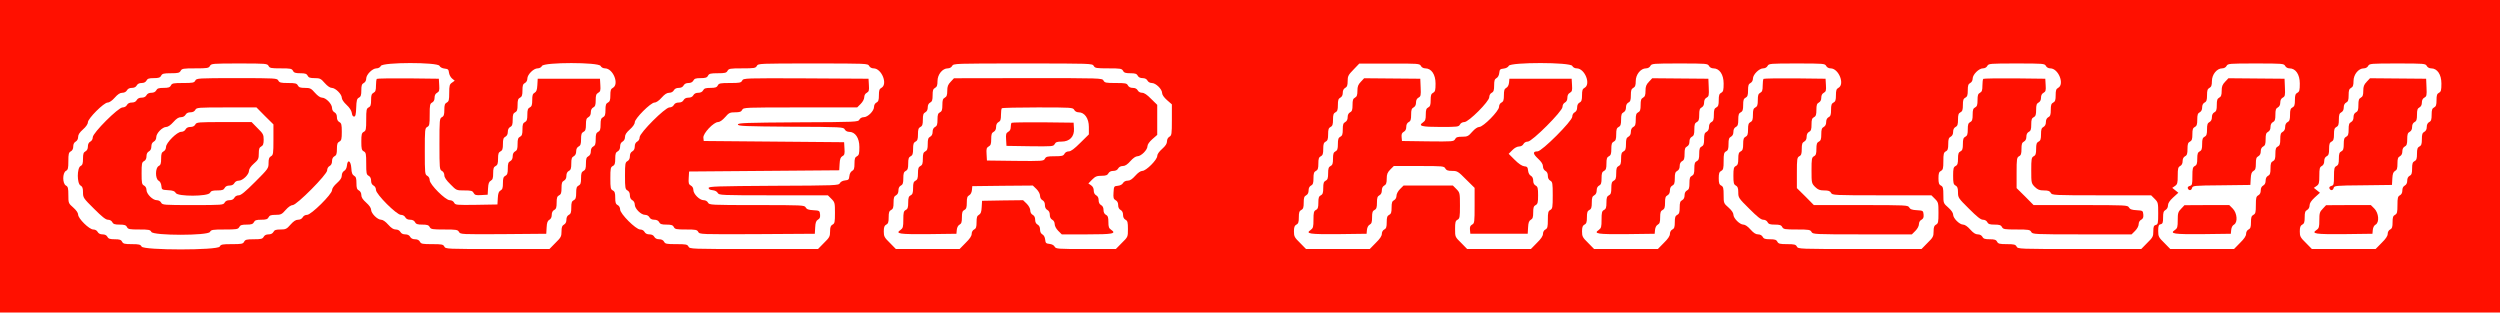
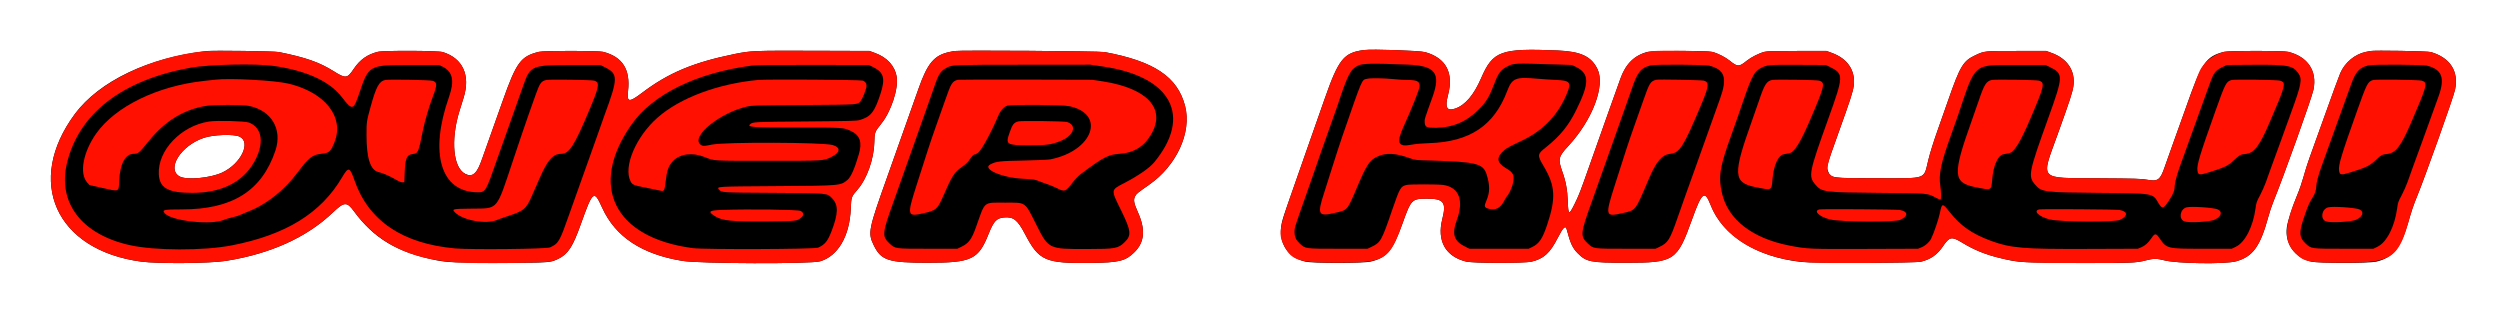
- <svg xmlns="http://www.w3.org/2000/svg" data-native-size="512x64" data-glyph="sting-overkill" version="1.0" width="2048pt" height="256pt" viewBox="0 0 2048 256" preserveAspectRatio="xMidYMid meet">
-   <g transform="translate(0,256) scale(0.1,-0.1)" fill="#FF1000" data-sampled-ink="#FF1000" stroke="none">
-     <path d="M0 1280 l0 -1280 10240 0 10240 0 0 1280 0 1280 -10240 0 -10240 0 0 -1280z m2200 740 c9 -18 21 -20 100 -20 79 0 91 -2 100 -20 8 -16 21 -20 60 -20 39 0 52 -4 60 -20 8 -16 21 -20 58 -20 42 0 51 -4 82 -40 22 -25 44 -40 58 -40 30 0 82 -52 82 -81 0 -13 16 -37 39 -58 25 -23 40 -47 43 -66 2 -19 9 -30 18 -30 12 0 16 16 18 72 2 60 6 75 22 83 16 8 20 21 20 60 0 39 4 52 20 60 12 6 20 21 20 36 0 33 51 84 84 84 15 0 30 8 36 20 16 31 463 31 480 1 6 -12 23 -21 43 -23 27 -3 32 -7 35 -33 2 -16 13 -38 25 -48 l22 -18 -22 -16 c-20 -13 -23 -24 -23 -84 0 -58 -3 -70 -20 -79 -16 -8 -20 -21 -20 -60 0 -39 -4 -52 -20 -60 -19 -10 -20 -21 -20 -220 0 -199 1 -210 20 -220 12 -6 20 -21 20 -36 0 -17 16 -41 50 -74 49 -50 49 -50 114 -50 56 0 67 -3 76 -21 10 -17 19 -20 63 -17 l52 3 3 52 c2 40 8 55 23 63 15 8 19 21 19 60 0 39 4 52 20 60 16 8 20 21 20 60 0 39 4 52 20 60 16 8 20 21 20 60 0 39 4 52 20 60 13 7 20 21 20 40 0 19 7 33 20 40 16 8 20 21 20 60 0 39 4 52 20 60 16 8 20 21 20 60 0 39 4 52 20 60 16 8 20 21 20 60 0 39 4 52 20 60 12 6 20 21 20 36 0 33 51 84 84 84 15 0 30 8 36 20 17 31 463 31 480 0 6 -12 21 -20 36 -20 67 0 119 -131 64 -160 -16 -8 -20 -21 -20 -60 0 -39 -4 -52 -20 -60 -16 -8 -20 -21 -20 -60 0 -39 -4 -52 -20 -60 -16 -8 -20 -21 -20 -60 0 -39 -4 -52 -20 -60 -16 -8 -20 -21 -20 -60 0 -39 -4 -52 -20 -60 -13 -7 -20 -21 -20 -40 0 -19 -7 -33 -20 -40 -16 -8 -20 -21 -20 -60 0 -39 -4 -52 -20 -60 -16 -8 -20 -21 -20 -60 0 -39 -4 -52 -20 -60 -16 -8 -20 -21 -20 -60 0 -39 -4 -52 -20 -60 -16 -8 -20 -21 -20 -60 0 -39 -4 -52 -20 -60 -13 -7 -20 -21 -20 -40 0 -19 -7 -33 -20 -40 -15 -8 -20 -21 -20 -56 0 -41 -5 -50 -50 -94 l-49 -50 -425 0 c-415 0 -426 0 -436 20 -9 18 -21 20 -100 20 -79 0 -91 2 -100 20 -7 13 -21 20 -40 20 -19 0 -33 7 -40 20 -7 13 -21 20 -40 20 -19 0 -33 7 -40 20 -7 12 -21 20 -38 20 -19 0 -37 12 -62 40 -22 25 -44 40 -58 40 -30 0 -82 52 -82 82 0 14 -15 36 -40 58 -28 25 -40 43 -40 62 0 17 -8 31 -20 38 -16 8 -20 21 -20 60 0 39 -4 52 -19 60 -15 8 -21 23 -23 63 -4 61 -31 76 -36 20 -2 -20 -11 -37 -23 -43 -11 -7 -19 -21 -19 -38 0 -19 -12 -37 -40 -62 -24 -21 -40 -44 -40 -58 0 -33 -171 -202 -204 -202 -15 0 -30 -8 -36 -20 -7 -12 -21 -20 -38 -20 -19 0 -37 -12 -62 -40 -31 -36 -40 -40 -82 -40 -37 0 -50 -4 -58 -20 -7 -13 -21 -20 -40 -20 -19 0 -33 -7 -40 -20 -9 -17 -21 -20 -80 -20 -59 0 -71 -3 -80 -20 -9 -18 -21 -20 -100 -20 -79 0 -91 -2 -100 -20 -17 -31 -623 -31 -640 0 -9 17 -21 20 -80 20 -59 0 -71 3 -80 20 -8 16 -21 20 -60 20 -39 0 -52 4 -60 20 -7 13 -21 20 -40 20 -19 0 -33 7 -40 20 -6 12 -21 20 -36 20 -33 0 -124 90 -124 122 0 14 -15 36 -40 58 -39 34 -40 36 -40 102 0 57 -3 69 -20 78 -29 16 -29 104 0 120 17 9 20 21 20 80 0 59 3 71 20 80 13 7 20 21 20 40 0 19 7 33 20 40 12 7 20 21 20 38 0 19 12 37 40 62 24 21 40 44 40 58 0 31 131 162 162 162 14 0 37 16 58 40 25 28 43 40 62 40 17 0 31 8 38 20 7 13 21 20 40 20 19 0 33 7 40 20 7 13 21 20 40 20 19 0 33 7 40 20 8 16 21 20 60 20 39 0 52 4 60 20 9 17 21 20 80 20 59 0 71 3 80 20 10 18 21 20 120 20 99 0 110 2 120 20 10 19 21 20 240 20 219 0 230 -1 240 -20z m4920 0 c6 -12 21 -20 36 -20 67 0 119 -131 64 -160 -16 -8 -20 -21 -20 -60 0 -39 -4 -52 -20 -60 -12 -6 -20 -21 -20 -36 0 -33 -51 -84 -84 -84 -15 0 -30 -8 -36 -20 -10 -19 -23 -20 -503 -22 -429 -3 -492 -5 -492 -18 0 -13 56 -15 432 -18 420 -2 433 -3 443 -22 6 -12 21 -20 36 -20 50 0 84 -50 84 -124 0 -55 -3 -67 -20 -76 -16 -8 -20 -21 -20 -60 0 -39 -4 -52 -19 -60 -12 -6 -21 -23 -23 -43 -3 -28 -7 -32 -35 -35 -20 -2 -37 -11 -43 -23 -10 -18 -29 -19 -543 -21 -465 -3 -532 -5 -532 -18 0 -10 12 -16 32 -18 20 -2 37 -11 43 -23 10 -18 26 -19 456 -19 l446 0 29 -29 c28 -28 29 -34 29 -115 0 -75 -2 -87 -20 -96 -15 -8 -20 -21 -20 -56 0 -41 -5 -50 -50 -94 l-49 -50 -525 0 c-515 0 -526 0 -536 20 -9 18 -21 20 -100 20 -79 0 -91 2 -100 20 -7 13 -21 20 -40 20 -19 0 -33 7 -40 20 -7 13 -21 20 -40 20 -19 0 -33 7 -40 20 -6 12 -21 20 -36 20 -35 0 -164 129 -164 164 0 15 -8 30 -20 36 -16 8 -20 21 -20 60 0 39 -4 52 -20 60 -18 9 -20 21 -20 100 0 79 2 91 20 100 16 8 20 21 20 60 0 39 4 52 20 60 13 7 20 21 20 40 0 19 7 33 20 40 12 7 20 21 20 38 0 19 12 37 40 62 24 21 40 44 40 58 0 31 131 162 162 162 14 0 37 16 58 40 25 28 43 40 62 40 17 0 31 8 38 20 7 13 21 20 40 20 19 0 33 7 40 20 7 13 21 20 40 20 19 0 33 7 40 20 8 16 21 20 60 20 39 0 52 4 60 20 9 17 21 20 80 20 59 0 71 3 80 20 10 18 21 20 120 20 99 0 110 2 120 20 10 20 21 20 460 20 439 0 450 0 460 -20z m1840 0 c10 -18 21 -20 120 -20 99 0 110 -2 120 -20 8 -16 21 -20 60 -20 39 0 52 -4 60 -20 7 -13 21 -20 40 -20 19 0 33 -7 40 -20 6 -12 21 -20 36 -20 32 0 84 -50 84 -82 0 -14 15 -36 40 -58 l40 -35 0 -127 c0 -117 -2 -128 -20 -138 -12 -7 -20 -21 -20 -38 0 -19 -12 -37 -40 -62 -25 -22 -40 -44 -40 -58 0 -31 -91 -122 -122 -122 -14 0 -36 -15 -58 -40 -25 -28 -43 -40 -62 -40 -17 0 -31 -8 -38 -19 -6 -12 -23 -21 -43 -23 -31 -3 -32 -4 -35 -55 -3 -44 0 -53 17 -63 14 -7 21 -21 21 -40 0 -19 7 -33 20 -40 13 -7 20 -21 20 -40 0 -19 7 -33 20 -40 17 -9 20 -21 20 -76 0 -65 0 -65 -50 -114 l-49 -50 -245 0 c-232 0 -246 1 -256 19 -6 12 -23 21 -43 23 -28 3 -32 7 -35 35 -2 20 -11 37 -23 43 -12 7 -19 21 -19 40 0 19 -7 33 -20 40 -13 7 -20 21 -20 40 0 19 -7 33 -20 40 -12 6 -20 21 -20 36 0 15 -12 38 -29 55 l-30 29 -168 -2 -168 -3 -3 -52 c-2 -40 -8 -55 -23 -63 -15 -8 -19 -21 -19 -60 0 -39 -4 -52 -20 -60 -12 -6 -20 -21 -20 -36 0 -17 -16 -41 -50 -74 l-49 -50 -261 0 -261 0 -49 50 c-45 44 -50 53 -50 94 0 35 5 48 20 56 16 8 20 21 20 60 0 39 4 52 20 60 16 8 20 21 20 60 0 39 4 52 20 60 13 7 20 21 20 40 0 19 7 33 20 40 16 8 20 21 20 60 0 39 4 52 20 60 16 8 20 21 20 60 0 39 4 52 20 60 16 8 20 21 20 60 0 39 4 52 20 60 16 8 20 21 20 60 0 39 4 52 20 60 16 8 20 21 20 60 0 39 4 52 20 60 13 7 20 21 20 40 0 19 7 33 20 40 16 8 20 21 20 60 0 39 4 52 20 60 15 8 20 21 20 56 0 54 41 104 84 104 15 0 30 8 36 20 11 20 21 20 580 20 559 0 569 0 580 -20z m2680 0 c6 -12 21 -20 36 -20 50 0 84 -50 84 -124 0 -55 -3 -67 -20 -76 -16 -8 -20 -21 -20 -60 0 -39 -4 -52 -20 -60 -16 -8 -20 -21 -20 -59 0 -39 -4 -51 -22 -63 -44 -30 -13 -38 142 -38 139 0 150 1 160 20 6 12 21 20 36 20 35 0 204 169 204 204 0 15 8 30 20 36 16 8 20 21 20 60 0 39 4 52 19 60 12 6 21 23 23 43 3 28 7 32 35 35 20 2 37 11 43 23 17 30 504 30 520 -1 6 -12 21 -20 36 -20 67 0 119 -131 64 -160 -16 -8 -20 -21 -20 -60 0 -39 -4 -52 -20 -60 -13 -7 -20 -21 -20 -40 0 -19 -7 -33 -20 -40 -12 -6 -20 -21 -20 -36 0 -35 -249 -284 -284 -284 -41 0 -40 -19 3 -59 28 -26 41 -46 41 -64 0 -16 8 -30 20 -37 13 -7 20 -21 20 -40 0 -19 7 -33 20 -40 18 -10 20 -21 20 -120 0 -99 -2 -110 -20 -120 -17 -9 -20 -21 -20 -80 0 -59 -3 -71 -20 -80 -12 -6 -20 -21 -20 -36 0 -17 -16 -41 -50 -74 l-49 -50 -261 0 -261 0 -49 50 c-50 49 -50 49 -50 114 0 55 3 67 20 76 18 10 20 21 20 116 0 103 -1 106 -29 135 l-29 29 -202 0 -202 0 -29 -29 c-17 -17 -29 -40 -29 -55 0 -15 -8 -30 -20 -36 -16 -8 -20 -21 -20 -60 0 -39 -4 -52 -20 -60 -16 -8 -20 -21 -20 -60 0 -39 -4 -52 -20 -60 -12 -6 -20 -21 -20 -36 0 -17 -16 -41 -50 -74 l-49 -50 -261 0 -261 0 -49 50 c-45 44 -50 53 -50 94 0 35 5 48 20 56 16 8 20 21 20 60 0 39 4 52 20 60 16 8 20 21 20 60 0 39 4 52 20 60 13 7 20 21 20 40 0 19 7 33 20 40 16 8 20 21 20 60 0 39 4 52 20 60 16 8 20 21 20 60 0 39 4 52 20 60 16 8 20 21 20 60 0 39 4 52 20 60 16 8 20 21 20 60 0 39 4 52 20 60 16 8 20 21 20 60 0 39 4 52 20 60 16 8 20 21 20 60 0 39 4 52 20 60 13 7 20 21 20 40 0 19 7 33 20 40 15 8 20 21 20 56 0 40 5 50 48 94 l47 49 247 0 c237 1 248 0 258 -19z m2360 0 c6 -12 21 -20 36 -20 50 0 84 -50 84 -124 0 -55 -3 -67 -20 -76 -16 -8 -20 -21 -20 -60 0 -39 -4 -52 -20 -60 -16 -8 -20 -21 -20 -60 0 -39 -4 -52 -20 -60 -13 -7 -20 -21 -20 -40 0 -19 -7 -33 -20 -40 -16 -8 -20 -21 -20 -60 0 -39 -4 -52 -20 -60 -16 -8 -20 -21 -20 -60 0 -39 -4 -52 -20 -60 -16 -8 -20 -21 -20 -60 0 -39 -4 -52 -20 -60 -16 -8 -20 -21 -20 -60 0 -39 -4 -52 -20 -60 -13 -7 -20 -21 -20 -40 0 -19 -7 -33 -20 -40 -16 -8 -20 -21 -20 -60 0 -39 -4 -52 -20 -60 -16 -8 -20 -21 -20 -60 0 -39 -4 -52 -20 -60 -12 -6 -20 -21 -20 -36 0 -17 -16 -41 -50 -74 l-49 -50 -261 0 -261 0 -49 50 c-45 44 -50 53 -50 94 0 35 5 48 20 56 16 8 20 21 20 60 0 39 4 52 20 60 16 8 20 21 20 60 0 39 4 52 20 60 13 7 20 21 20 40 0 19 7 33 20 40 16 8 20 21 20 60 0 39 4 52 20 60 16 8 20 21 20 60 0 39 4 52 20 60 16 8 20 21 20 60 0 39 4 52 20 60 16 8 20 21 20 60 0 39 4 52 20 60 16 8 20 21 20 60 0 39 4 52 20 60 13 7 20 21 20 40 0 19 7 33 20 40 16 8 20 21 20 60 0 39 4 52 20 60 15 8 20 21 20 56 0 54 41 104 84 104 15 0 30 8 36 20 10 19 21 20 240 20 219 0 230 -1 240 -20z m960 0 c6 -12 21 -20 36 -20 67 0 119 -131 64 -160 -16 -8 -20 -21 -20 -60 0 -39 -4 -52 -20 -60 -16 -8 -20 -21 -20 -60 0 -39 -4 -52 -20 -60 -13 -7 -20 -21 -20 -40 0 -19 -7 -33 -20 -40 -16 -8 -20 -21 -20 -60 0 -39 -4 -52 -20 -60 -16 -8 -20 -21 -20 -60 0 -39 -4 -52 -20 -60 -18 -10 -20 -21 -20 -116 0 -103 1 -106 29 -135 24 -23 38 -29 75 -29 35 0 48 -5 56 -20 10 -19 21 -20 416 -20 l406 0 29 -29 c28 -28 29 -34 29 -115 0 -75 -2 -87 -20 -96 -15 -8 -20 -21 -20 -56 0 -41 -5 -50 -50 -94 l-49 -50 -505 0 c-495 0 -506 0 -516 20 -9 17 -21 20 -80 20 -59 0 -71 3 -80 20 -8 16 -21 20 -60 20 -39 0 -52 4 -60 20 -7 12 -21 20 -38 20 -19 0 -37 12 -62 40 -22 25 -44 40 -58 40 -30 0 -82 52 -82 82 0 14 -15 36 -40 58 -39 34 -40 36 -40 102 0 57 -3 69 -20 78 -16 8 -20 21 -20 60 0 39 4 52 20 60 17 9 20 21 20 80 0 59 3 71 20 80 16 8 20 21 20 60 0 39 4 52 20 60 13 7 20 21 20 40 0 19 7 33 20 40 16 8 20 21 20 60 0 39 4 52 20 60 16 8 20 21 20 60 0 39 4 52 20 60 16 8 20 21 20 60 0 39 4 52 20 60 12 6 20 21 20 36 0 33 51 84 84 84 15 0 30 8 36 20 10 19 21 20 240 20 219 0 230 -1 240 -20z m1800 0 c6 -12 21 -20 36 -20 67 0 119 -131 64 -160 -16 -8 -20 -21 -20 -60 0 -39 -4 -52 -20 -60 -16 -8 -20 -21 -20 -60 0 -39 -4 -52 -20 -60 -13 -7 -20 -21 -20 -40 0 -19 -7 -33 -20 -40 -16 -8 -20 -21 -20 -60 0 -39 -4 -52 -20 -60 -16 -8 -20 -21 -20 -60 0 -39 -4 -52 -20 -60 -18 -10 -20 -21 -20 -116 0 -103 1 -106 29 -135 24 -23 38 -29 75 -29 35 0 48 -5 56 -20 10 -19 21 -20 416 -20 l406 0 29 -29 c28 -28 29 -33 29 -119 0 -81 -2 -90 -20 -95 -16 -4 -20 -14 -20 -52 0 -42 -4 -50 -50 -95 l-49 -50 -505 0 c-495 0 -506 0 -516 20 -9 17 -21 20 -80 20 -59 0 -71 3 -80 20 -8 16 -21 20 -60 20 -39 0 -52 4 -60 20 -7 12 -21 20 -38 20 -19 0 -37 12 -62 40 -22 25 -44 40 -58 40 -30 0 -82 52 -82 82 0 14 -15 36 -40 58 -39 34 -40 36 -40 102 0 57 -3 69 -20 78 -16 8 -20 21 -20 60 0 39 4 52 20 60 17 9 20 21 20 80 0 59 3 71 20 80 16 8 20 21 20 60 0 39 4 52 20 60 13 7 20 21 20 40 0 19 7 33 20 40 16 8 20 21 20 60 0 39 4 52 20 60 16 8 20 21 20 60 0 39 4 52 20 60 16 8 20 21 20 60 0 39 4 52 20 60 12 6 20 21 20 36 0 33 51 84 84 84 15 0 30 8 36 20 10 19 21 20 240 20 219 0 230 -1 240 -20z m1960 0 c6 -12 21 -20 36 -20 50 0 84 -50 84 -124 0 -55 -3 -67 -20 -76 -16 -8 -20 -21 -20 -60 0 -39 -4 -52 -20 -60 -16 -8 -20 -21 -20 -60 0 -39 -4 -52 -20 -60 -13 -7 -20 -21 -20 -40 0 -19 -7 -33 -20 -40 -16 -8 -20 -21 -20 -60 0 -39 -4 -52 -20 -60 -16 -8 -20 -21 -20 -60 0 -39 -4 -52 -20 -60 -16 -8 -20 -21 -20 -60 0 -39 -4 -52 -20 -60 -13 -7 -20 -21 -20 -40 0 -19 -7 -33 -20 -40 -13 -7 -20 -21 -20 -40 0 -19 -7 -33 -20 -40 -17 -9 -20 -21 -20 -80 0 -59 -3 -71 -20 -80 -16 -8 -20 -21 -20 -60 0 -39 -4 -52 -20 -60 -12 -6 -20 -21 -20 -36 0 -17 -16 -41 -50 -74 l-49 -50 -261 0 -261 0 -49 50 c-46 45 -50 53 -50 98 0 41 3 51 20 55 17 4 20 14 20 56 0 40 4 52 20 61 12 7 20 21 20 37 0 18 13 38 42 65 l43 39 -25 20 -25 20 23 16 c19 13 22 24 22 84 0 58 3 70 20 79 13 7 20 21 20 40 0 19 7 33 20 40 16 8 20 21 20 60 0 39 4 52 20 60 16 8 20 21 20 60 0 39 4 52 20 60 16 8 20 21 20 60 0 39 4 52 20 60 13 7 20 21 20 40 0 19 7 33 20 40 16 8 20 21 20 60 0 39 4 52 20 60 15 8 20 21 20 56 0 54 41 104 84 104 15 0 30 8 36 20 10 19 21 20 240 20 219 0 230 -1 240 -20z m1160 0 c6 -12 21 -20 36 -20 50 0 84 -50 84 -124 0 -55 -3 -67 -20 -76 -16 -8 -20 -21 -20 -60 0 -39 -4 -52 -20 -60 -16 -8 -20 -21 -20 -60 0 -39 -4 -52 -20 -60 -13 -7 -20 -21 -20 -40 0 -19 -7 -33 -20 -40 -16 -8 -20 -21 -20 -60 0 -39 -4 -52 -20 -60 -16 -8 -20 -21 -20 -60 0 -39 -4 -52 -20 -60 -16 -8 -20 -21 -20 -60 0 -39 -4 -52 -20 -60 -13 -7 -20 -21 -20 -40 0 -19 -7 -33 -20 -40 -13 -7 -20 -21 -20 -40 0 -19 -7 -33 -20 -40 -17 -9 -20 -21 -20 -80 0 -59 -3 -71 -20 -80 -16 -8 -20 -21 -20 -60 0 -39 -4 -52 -20 -60 -12 -6 -20 -21 -20 -36 0 -17 -16 -41 -50 -74 l-49 -50 -261 0 -261 0 -49 50 c-45 44 -50 53 -50 94 0 35 5 48 20 56 16 8 20 21 20 60 0 39 4 52 20 60 12 7 20 21 20 37 0 18 13 38 42 65 l43 39 -25 20 -25 20 23 16 c19 13 22 24 22 84 0 58 3 70 20 79 13 7 20 21 20 40 0 19 7 33 20 40 16 8 20 21 20 60 0 39 4 52 20 60 16 8 20 21 20 60 0 39 4 52 20 60 16 8 20 21 20 60 0 39 4 52 20 60 13 7 20 21 20 40 0 19 7 33 20 40 16 8 20 21 20 60 0 39 4 52 20 60 15 8 20 21 20 56 0 54 41 104 84 104 15 0 30 8 36 20 10 19 21 20 240 20 219 0 230 -1 240 -20z" />
-     <path d="M1600 1900 c-9 -18 -21 -20 -100 -20 -79 0 -91 -2 -100 -20 -8 -16 -21 -20 -60 -20 -39 0 -52 -4 -60 -20 -7 -13 -21 -20 -40 -20 -19 0 -33 -7 -40 -20 -7 -13 -21 -20 -40 -20 -19 0 -33 -7 -40 -20 -7 -13 -21 -20 -40 -20 -19 0 -33 -7 -40 -20 -6 -12 -21 -20 -36 -20 -35 0 -244 -209 -244 -244 0 -15 -8 -30 -20 -36 -13 -7 -20 -21 -20 -40 0 -19 -7 -33 -20 -40 -16 -8 -20 -21 -20 -60 0 -39 -4 -52 -20 -60 -30 -16 -30 -144 0 -160 15 -8 20 -21 20 -56 0 -43 3 -48 90 -134 65 -65 96 -90 114 -90 15 0 30 -8 36 -20 8 -16 21 -20 60 -20 39 0 52 -4 60 -20 9 -18 21 -20 100 -20 79 0 91 -2 100 -20 17 -31 463 -31 480 0 10 18 21 20 120 20 99 0 110 2 120 20 8 16 21 20 60 20 39 0 52 4 60 20 8 16 21 20 60 20 39 0 52 4 60 20 8 16 21 20 58 20 42 0 51 4 82 40 21 24 44 40 58 40 33 0 282 251 282 284 0 15 8 30 20 36 13 7 20 21 20 40 0 19 7 33 20 40 16 8 20 21 20 60 0 39 4 52 20 60 17 9 20 21 20 80 0 59 -3 71 -20 80 -13 7 -20 21 -20 40 0 19 -7 33 -20 40 -12 6 -20 21 -20 36 0 32 -50 84 -82 84 -14 0 -36 15 -58 40 -31 36 -40 40 -82 40 -37 0 -50 4 -58 20 -9 17 -21 20 -80 20 -59 0 -71 3 -80 20 -10 19 -21 20 -340 20 -319 0 -330 -1 -340 -20z m570 -290 l70 -69 0 -125 c0 -115 -2 -126 -20 -136 -15 -8 -20 -21 -20 -56 0 -43 -3 -47 -110 -154 -81 -81 -116 -110 -134 -110 -15 0 -30 -8 -36 -20 -7 -13 -21 -20 -40 -20 -19 0 -33 -7 -40 -20 -10 -19 -21 -20 -260 -20 -239 0 -250 1 -260 20 -6 12 -21 20 -36 20 -33 0 -84 51 -84 84 0 15 -8 30 -20 36 -18 9 -20 21 -20 100 0 79 2 91 20 100 13 7 20 21 20 40 0 19 7 33 20 40 13 7 20 21 20 40 0 19 7 33 20 40 12 6 20 21 20 36 0 32 50 84 82 84 14 0 36 15 58 40 25 28 43 40 62 40 17 0 31 8 38 20 7 13 21 20 40 20 19 0 33 7 40 20 10 19 21 20 256 20 l245 0 69 -70z" />
-     <path d="M1600 1540 c-7 -13 -21 -20 -40 -20 -19 0 -33 -7 -40 -20 -6 -12 -21 -20 -36 -20 -34 0 -124 -90 -124 -124 0 -15 -8 -30 -20 -36 -16 -8 -20 -21 -20 -60 0 -39 -4 -52 -20 -60 -29 -15 -29 -104 -1 -120 12 -6 21 -23 23 -43 3 -31 4 -32 55 -35 40 -2 55 -8 63 -23 16 -30 264 -29 280 1 8 16 21 20 60 20 39 0 52 4 60 20 7 13 21 20 40 20 19 0 33 7 40 20 6 12 21 20 36 20 32 0 84 50 84 82 0 14 15 36 40 58 36 31 40 40 40 82 0 37 4 50 20 58 15 8 20 21 20 56 0 41 -5 50 -50 94 l-49 50 -225 0 c-215 0 -226 -1 -236 -20z" />
-     <path d="M3087 1914 c-4 -4 -7 -29 -7 -55 0 -38 -4 -51 -20 -59 -16 -8 -20 -21 -20 -60 0 -39 -4 -52 -20 -60 -18 -9 -20 -21 -20 -100 0 -79 -2 -91 -20 -100 -17 -9 -20 -21 -20 -80 0 -59 3 -71 20 -80 18 -9 20 -21 20 -100 0 -79 2 -91 20 -100 13 -7 20 -21 20 -40 0 -19 7 -33 20 -40 12 -6 20 -21 20 -36 0 -35 169 -204 204 -204 15 0 30 -8 36 -20 7 -13 21 -20 40 -20 19 0 33 -7 40 -20 8 -16 21 -20 60 -20 39 0 52 -4 60 -20 10 -18 21 -20 120 -20 99 0 110 -2 120 -20 11 -20 19 -20 363 -18 l352 3 3 52 c2 40 8 55 23 63 12 7 19 21 19 40 0 19 7 33 20 40 16 8 20 21 20 60 0 39 4 52 20 60 16 8 20 21 20 60 0 39 4 52 20 60 13 7 20 21 20 40 0 19 7 33 20 40 16 8 20 21 20 60 0 39 4 52 20 60 13 7 20 21 20 40 0 19 7 33 20 40 16 8 20 21 20 60 0 39 4 52 20 60 16 8 20 21 20 60 0 39 4 52 20 60 13 7 20 21 20 40 0 19 7 33 20 40 16 8 20 21 20 60 0 39 4 51 21 60 17 10 20 19 17 63 l-3 52 -255 0 -255 0 -3 -52 c-2 -40 -8 -55 -23 -63 -15 -8 -19 -21 -19 -60 0 -39 -4 -52 -20 -60 -16 -8 -20 -21 -20 -60 0 -39 -4 -52 -20 -60 -16 -8 -20 -21 -20 -60 0 -39 -4 -52 -20 -60 -16 -8 -20 -21 -20 -60 0 -39 -4 -52 -20 -60 -13 -7 -20 -21 -20 -40 0 -19 -7 -33 -20 -40 -16 -8 -20 -21 -20 -60 0 -39 -4 -52 -20 -60 -16 -8 -20 -21 -20 -60 0 -39 -4 -52 -19 -60 -15 -8 -21 -23 -23 -63 l-3 -52 -172 -3 c-164 -2 -173 -2 -183 18 -6 12 -21 20 -36 20 -35 0 -164 129 -164 164 0 15 -8 30 -20 36 -19 10 -20 21 -20 200 0 179 1 190 20 200 18 9 20 21 20 100 0 79 2 91 20 100 13 7 20 21 20 40 0 19 7 33 21 40 17 10 20 19 17 63 l-3 52 -251 3 c-138 1 -253 -1 -257 -4z" />
-     <path d="M6080 1900 c-9 -18 -21 -20 -100 -20 -79 0 -91 -2 -100 -20 -8 -16 -21 -20 -60 -20 -39 0 -52 -4 -60 -20 -7 -13 -21 -20 -40 -20 -19 0 -33 -7 -40 -20 -7 -13 -21 -20 -40 -20 -19 0 -33 -7 -40 -20 -7 -13 -21 -20 -40 -20 -19 0 -33 -7 -40 -20 -6 -12 -21 -20 -36 -20 -35 0 -244 -209 -244 -244 0 -15 -8 -30 -20 -36 -13 -7 -20 -21 -20 -40 0 -19 -7 -33 -20 -40 -13 -7 -20 -21 -20 -40 0 -19 -7 -33 -20 -40 -18 -10 -20 -21 -20 -120 0 -99 2 -110 20 -120 13 -7 20 -21 20 -40 0 -19 7 -33 20 -40 12 -6 20 -21 20 -36 0 -33 51 -84 84 -84 15 0 30 -8 36 -20 7 -13 21 -20 40 -20 19 0 33 -7 40 -20 8 -16 21 -20 60 -20 39 0 52 -4 60 -20 9 -18 21 -20 100 -20 79 0 91 -2 100 -20 11 -20 19 -20 483 -18 l472 3 3 52 c2 41 8 55 23 64 15 8 19 19 17 42 -3 31 -5 32 -55 35 -40 2 -55 8 -63 23 -10 18 -24 19 -400 19 -379 0 -390 1 -400 20 -6 12 -21 20 -36 20 -33 0 -84 51 -84 84 0 15 -8 30 -21 36 -17 10 -20 19 -17 63 l3 52 615 5 615 5 3 52 c2 41 8 55 23 64 17 8 20 19 17 62 l-3 52 -575 5 -575 5 -3 27 c-4 35 84 128 120 128 14 0 36 15 58 40 31 36 40 40 82 40 37 0 50 4 58 20 10 20 21 20 476 20 l466 0 29 29 c17 17 29 40 29 55 0 15 8 30 21 36 17 10 20 19 17 63 l-3 52 -512 3 c-504 2 -512 2 -523 -18z" />
-     <path d="M7788 1890 c-22 -23 -28 -38 -28 -74 0 -35 -5 -48 -20 -56 -16 -8 -20 -21 -20 -60 0 -39 -4 -52 -20 -60 -16 -8 -20 -21 -20 -60 0 -39 -4 -52 -20 -60 -13 -7 -20 -21 -20 -40 0 -19 -7 -33 -20 -40 -16 -8 -20 -21 -20 -60 0 -39 -4 -52 -20 -60 -16 -8 -20 -21 -20 -60 0 -39 -4 -52 -20 -60 -16 -8 -20 -21 -20 -60 0 -39 -4 -52 -20 -60 -16 -8 -20 -21 -20 -60 0 -39 -4 -52 -20 -60 -16 -8 -20 -21 -20 -60 0 -39 -4 -52 -20 -60 -17 -9 -20 -21 -20 -79 0 -60 -3 -70 -22 -84 -48 -32 -11 -37 228 -35 l229 3 3 32 c2 20 11 37 23 43 15 8 19 21 19 60 0 39 4 52 20 60 16 8 20 21 20 60 0 39 4 52 19 60 12 6 21 23 23 43 l3 32 248 3 248 2 30 -29 c17 -17 29 -40 29 -55 0 -15 8 -30 20 -36 13 -7 20 -21 20 -40 0 -19 7 -33 20 -40 13 -7 20 -21 20 -40 0 -19 7 -33 20 -40 12 -6 20 -21 20 -36 0 -15 12 -38 29 -55 l29 -29 206 0 c212 0 245 6 198 38 -18 12 -22 24 -22 63 0 38 -4 51 -20 59 -13 7 -20 21 -20 40 0 19 -7 33 -20 40 -13 7 -20 21 -20 40 0 19 -7 33 -20 40 -13 7 -20 21 -20 39 0 18 -8 34 -22 43 l-22 15 31 32 c26 26 39 31 77 31 35 0 48 5 56 20 7 13 21 20 40 20 19 0 33 7 40 20 7 12 21 20 38 20 19 0 37 12 62 40 22 25 44 40 58 40 30 0 82 52 82 82 0 14 15 36 40 58 l40 35 0 123 0 123 -50 49 c-33 34 -57 50 -74 50 -15 0 -30 8 -36 20 -7 13 -21 20 -40 20 -19 0 -33 7 -40 20 -9 18 -21 20 -100 20 -79 0 -91 2 -100 20 -11 20 -21 20 -618 20 l-607 -1 -27 -29z m1012 -230 c6 -12 21 -20 36 -20 49 0 84 -50 84 -120 l0 -61 -70 -69 c-49 -49 -77 -70 -94 -70 -15 0 -30 -8 -36 -20 -9 -17 -21 -20 -80 -20 -59 0 -71 -3 -80 -20 -11 -20 -19 -20 -243 -18 l-232 3 -3 52 c-3 44 0 53 17 63 17 9 21 21 21 60 0 39 4 52 20 60 13 7 20 21 20 40 0 19 7 33 20 40 16 8 20 21 20 59 0 26 3 51 7 54 3 4 136 7 294 7 278 0 289 -1 299 -20z" />
-     <path d="M8287 1554 c-4 -4 -7 -20 -7 -35 0 -18 -7 -32 -21 -39 -17 -10 -20 -19 -17 -63 l3 -52 192 -3 c184 -2 193 -2 203 18 8 16 21 20 56 20 67 0 106 41 102 107 l-3 48 -251 3 c-138 1 -253 -1 -257 -4z" />
-     <path d="M11148 1890 c-22 -23 -28 -38 -28 -74 0 -35 -5 -48 -20 -56 -16 -8 -20 -21 -20 -60 0 -39 -4 -52 -20 -60 -13 -7 -20 -21 -20 -40 0 -19 -7 -33 -20 -40 -16 -8 -20 -21 -20 -60 0 -39 -4 -52 -20 -60 -16 -8 -20 -21 -20 -60 0 -39 -4 -52 -20 -60 -16 -8 -20 -21 -20 -60 0 -39 -4 -52 -20 -60 -16 -8 -20 -21 -20 -60 0 -39 -4 -52 -20 -60 -16 -8 -20 -21 -20 -60 0 -39 -4 -52 -20 -60 -16 -8 -20 -21 -20 -60 0 -39 -4 -52 -20 -60 -17 -9 -20 -21 -20 -79 0 -60 -3 -70 -22 -84 -48 -32 -11 -37 228 -35 l229 3 3 32 c2 20 11 37 23 43 15 8 19 21 19 60 0 39 4 52 20 60 16 8 20 21 20 60 0 39 4 52 20 60 13 7 20 21 20 40 0 19 7 33 20 40 15 8 20 21 20 56 0 37 6 51 29 75 l29 29 206 0 c195 0 206 -1 216 -20 8 -15 21 -20 56 -20 42 0 49 -4 114 -70 l70 -69 0 -145 c0 -136 -1 -146 -21 -156 -15 -9 -19 -19 -17 -43 l3 -32 235 0 235 0 3 52 c2 40 8 55 23 63 15 8 19 21 19 60 0 39 4 52 20 60 17 9 20 21 20 80 0 59 -3 71 -20 80 -13 7 -20 21 -20 40 0 19 -7 33 -19 40 -12 6 -21 23 -23 43 -3 27 -7 33 -32 35 -18 2 -46 21 -78 53 l-49 49 30 30 c17 18 40 30 55 30 15 0 30 8 36 20 6 12 21 20 36 20 35 0 284 249 284 284 0 15 8 30 20 36 13 7 20 21 20 40 0 19 7 33 21 40 17 10 20 19 17 63 l-3 52 -255 0 -255 0 -3 -32 c-2 -20 -11 -37 -23 -43 -15 -8 -19 -21 -19 -60 0 -39 -4 -52 -20 -60 -12 -6 -20 -21 -20 -36 0 -33 -129 -164 -162 -164 -14 0 -37 -16 -58 -40 -31 -36 -40 -40 -82 -40 -37 0 -50 -4 -58 -20 -11 -20 -19 -20 -223 -18 l-212 3 -3 32 c-2 24 2 34 17 43 14 7 21 21 21 40 0 19 7 33 20 40 16 8 20 21 20 60 0 39 4 52 20 60 13 7 20 21 20 40 0 19 7 33 20 40 19 10 21 19 18 83 l-3 72 -230 2 -230 2 -27 -29z" />
-     <path d="M13508 1890 c-22 -23 -28 -38 -28 -74 0 -35 -5 -48 -20 -56 -16 -8 -20 -21 -20 -60 0 -39 -4 -52 -20 -60 -16 -8 -20 -21 -20 -60 0 -39 -4 -52 -20 -60 -13 -7 -20 -21 -20 -40 0 -19 -7 -33 -20 -40 -16 -8 -20 -21 -20 -60 0 -39 -4 -52 -20 -60 -16 -8 -20 -21 -20 -60 0 -39 -4 -52 -20 -60 -16 -8 -20 -21 -20 -60 0 -39 -4 -52 -20 -60 -16 -8 -20 -21 -20 -60 0 -39 -4 -52 -20 -60 -16 -8 -20 -21 -20 -60 0 -39 -4 -52 -20 -60 -17 -9 -20 -21 -20 -79 0 -60 -3 -70 -22 -84 -48 -32 -11 -37 228 -35 l229 3 3 32 c2 20 11 37 23 43 15 8 19 21 19 60 0 39 4 52 20 60 16 8 20 21 20 60 0 39 4 52 20 60 13 7 20 21 20 40 0 19 7 33 20 40 16 8 20 21 20 60 0 39 4 52 20 60 13 7 20 21 20 40 0 19 7 33 20 40 16 8 20 21 20 60 0 39 4 52 20 60 13 7 20 21 20 40 0 19 7 33 20 40 16 8 20 21 20 60 0 39 4 52 20 60 16 8 20 21 20 60 0 39 4 52 20 60 13 7 20 21 20 40 0 19 7 33 20 40 19 10 21 19 18 83 l-3 72 -230 2 -230 2 -27 -29z" />
-     <path d="M14447 1914 c-4 -4 -7 -29 -7 -55 0 -38 -4 -51 -20 -59 -16 -8 -20 -21 -20 -60 0 -39 -4 -52 -20 -60 -16 -8 -20 -21 -20 -60 0 -39 -4 -52 -20 -60 -16 -8 -20 -21 -20 -60 0 -39 -4 -52 -20 -60 -16 -8 -20 -21 -20 -60 0 -39 -4 -52 -20 -60 -16 -8 -20 -21 -20 -60 0 -39 -4 -52 -20 -60 -17 -9 -20 -21 -20 -80 0 -59 3 -71 20 -80 15 -8 20 -21 20 -56 0 -43 3 -48 90 -134 65 -65 96 -90 114 -90 15 0 30 -8 36 -20 8 -16 21 -20 60 -20 39 0 52 -4 60 -20 10 -18 21 -20 120 -20 99 0 110 -2 120 -20 10 -19 21 -20 416 -20 l406 0 29 29 c17 17 29 40 29 55 0 15 8 30 21 36 15 9 19 19 17 43 -3 31 -5 32 -55 35 -40 2 -55 8 -63 23 -10 18 -24 19 -396 19 l-385 0 -69 70 -70 69 0 125 c0 115 2 126 20 136 16 8 20 21 20 60 0 39 4 52 20 60 13 7 20 21 20 40 0 19 7 33 20 40 16 8 20 21 20 60 0 39 4 52 20 60 16 8 20 21 20 60 0 39 4 52 20 60 13 7 20 21 20 40 0 19 7 33 21 40 17 10 20 19 17 63 l-3 52 -251 3 c-138 1 -253 -1 -257 -4z" />
-     <path d="M16247 1914 c-4 -4 -7 -29 -7 -55 0 -38 -4 -51 -20 -59 -16 -8 -20 -21 -20 -60 0 -39 -4 -52 -20 -60 -16 -8 -20 -21 -20 -60 0 -39 -4 -52 -20 -60 -16 -8 -20 -21 -20 -60 0 -39 -4 -52 -20 -60 -16 -8 -20 -21 -20 -60 0 -39 -4 -52 -20 -60 -16 -8 -20 -21 -20 -60 0 -39 -4 -52 -20 -60 -17 -9 -20 -21 -20 -80 0 -59 3 -71 20 -80 15 -8 20 -21 20 -56 0 -43 3 -48 90 -134 65 -65 96 -90 114 -90 15 0 30 -8 36 -20 8 -16 21 -20 60 -20 39 0 52 -4 60 -20 10 -18 21 -20 120 -20 99 0 110 -2 120 -20 10 -19 21 -20 416 -20 l406 0 29 29 c17 17 29 40 29 55 0 15 8 30 21 36 15 9 19 19 17 43 -3 31 -5 32 -55 35 -40 2 -55 8 -63 23 -10 18 -24 19 -396 19 l-385 0 -69 70 -70 69 0 125 c0 115 2 126 20 136 16 8 20 21 20 60 0 39 4 52 20 60 13 7 20 21 20 40 0 19 7 33 20 40 16 8 20 21 20 60 0 39 4 52 20 60 16 8 20 21 20 60 0 39 4 52 20 60 13 7 20 21 20 40 0 19 7 33 21 40 17 10 20 19 17 63 l-3 52 -251 3 c-138 1 -253 -1 -257 -4z" />
-     <path d="M18228 1890 c-22 -23 -28 -38 -28 -74 0 -35 -5 -48 -20 -56 -16 -8 -20 -21 -20 -60 0 -39 -4 -52 -20 -60 -13 -7 -20 -21 -20 -40 0 -19 -7 -33 -20 -40 -16 -8 -20 -21 -20 -60 0 -39 -4 -52 -20 -60 -16 -8 -20 -21 -20 -60 0 -39 -4 -52 -20 -60 -16 -8 -20 -21 -20 -60 0 -39 -4 -52 -20 -60 -17 -9 -20 -21 -20 -84 0 -66 -2 -74 -21 -79 -12 -3 -19 -11 -17 -18 7 -22 29 -22 35 0 5 20 11 21 242 23 l236 3 3 52 c2 40 8 55 23 63 15 8 19 21 19 60 0 39 4 52 20 60 13 7 20 21 20 40 0 19 7 33 20 40 16 8 20 21 20 60 0 39 4 52 20 60 13 7 20 21 20 40 0 19 7 33 20 40 16 8 20 21 20 60 0 39 4 52 20 60 13 7 20 21 20 40 0 19 7 33 20 40 19 10 21 19 18 83 l-3 72 -230 2 -230 2 -27 -29z" />
-     <path d="M17868 850 c-25 -25 -28 -37 -28 -93 0 -56 -3 -67 -22 -80 -48 -32 -11 -37 228 -35 l229 3 3 32 c2 20 11 37 23 43 32 18 26 94 -10 131 l-29 29 -184 0 -183 -1 -27 -29z" />
-     <path d="M19388 1890 c-22 -23 -28 -38 -28 -74 0 -35 -5 -48 -20 -56 -16 -8 -20 -21 -20 -60 0 -39 -4 -52 -20 -60 -13 -7 -20 -21 -20 -40 0 -19 -7 -33 -20 -40 -16 -8 -20 -21 -20 -60 0 -39 -4 -52 -20 -60 -16 -8 -20 -21 -20 -60 0 -39 -4 -52 -20 -60 -16 -8 -20 -21 -20 -60 0 -39 -4 -52 -20 -60 -17 -9 -20 -21 -20 -84 0 -66 -2 -74 -21 -79 -12 -3 -19 -11 -17 -18 7 -22 29 -22 35 0 5 20 11 21 242 23 l236 3 3 52 c2 40 8 55 23 63 15 8 19 21 19 60 0 39 4 52 20 60 13 7 20 21 20 40 0 19 7 33 20 40 16 8 20 21 20 60 0 39 4 52 20 60 13 7 20 21 20 40 0 19 7 33 20 40 16 8 20 21 20 60 0 39 4 52 20 60 13 7 20 21 20 40 0 19 7 33 20 40 19 10 21 19 18 83 l-3 72 -230 2 -230 2 -27 -29z" />
-     <path d="M19028 850 c-25 -25 -28 -37 -28 -93 0 -56 -3 -67 -22 -80 -48 -32 -11 -37 228 -35 l229 3 3 32 c2 20 11 37 23 43 32 18 26 94 -10 131 l-29 29 -184 0 -183 -1 -27 -29z" />
+ <svg xmlns="http://www.w3.org/2000/svg" data-native-size="512x64" data-glyph="sting-overkill" version="1.0" width="4096pt" height="512pt" viewBox="0 0 4096 512" preserveAspectRatio="xMidYMid meet">
+   <g transform="translate(0,512) scale(0.1,-0.1)" fill="#000000" data-sampled-ink="#000000" stroke="none">
+     <path d="M22347 4300 c-330 -42 -415 -147 -642 -795 -70 -198 -203 -578 -297 -845 -342 -977 -370 -1056 -393 -1137 -98 -336 53 -615 373 -690 116 -27 948 -27 1065 0 265 62 367 182 522 616 146 408 154 416 410 416 270 0 315 -61 246 -334 -92 -360 55 -618 396 -698 117 -27 949 -27 1065 0 198 46 303 141 427 384 94 184 131 218 151 141 58 -222 95 -303 181 -389 140 -140 211 -154 789 -154 793 0 837 29 1082 709 162 451 208 487 304 240 195 -505 753 -855 1489 -936 203 -22 1856 -19 1955 4 160 37 270 114 367 258 102 151 141 158 304 59 205 -126 400 -204 659 -264 284 -67 296 -67 1220 -72 892 -5 974 -2 1141 42 119 31 180 31 299 0 203 -54 997 -65 1173 -17 278 76 399 243 533 736 19 71 55 179 80 240 167 409 632 1706 658 1838 63 307 -94 540 -414 619 -80 20 -971 20 -1050 0 -300 -75 -369 -177 -630 -926 -15 -44 -90 -251 -165 -460 -75 -209 -154 -430 -175 -490 -77 -227 -112 -253 -297 -219 -86 16 -182 19 -798 23 -992 8 -939 -49 -662 721 201 559 244 690 258 791 34 249 -98 450 -361 543 l-85 31 -480 0 c-537 0 -530 1 -683 -71 -197 -92 -247 -175 -442 -734 -38 -107 -115 -328 -173 -491 -65 -184 -123 -368 -152 -485 -82 -332 -5 -304 -822 -304 -764 0 -775 1 -819 107 -32 76 -27 96 159 613 201 559 244 690 258 791 34 249 -98 450 -361 543 l-85 31 -480 0 c-373 0 -492 -3 -535 -14 -88 -22 -217 -87 -292 -147 -126 -102 -150 -102 -276 0 -75 60 -204 125 -292 147 -79 20 -970 20 -1050 0 -216 -53 -361 -193 -448 -432 -69 -190 -288 -804 -512 -1439 -148 -421 -173 -485 -241 -621 -94 -189 -104 -186 -112 39 -7 192 -32 330 -93 499 -70 198 -60 237 101 411 394 424 608 986 479 1258 -99 209 -274 291 -654 307 -934 39 -1060 -7 -1254 -456 -119 -274 -261 -441 -425 -496 -138 -46 -171 18 -116 224 96 363 -35 606 -376 701 -91 25 -865 52 -1002 34z" />
+     <path d="M3390 4284 c-951 -106 -1763 -493 -2162 -1030 -820 -1106 -316 -2232 1084 -2420 271 -37 1124 -30 1384 11 731 115 1328 384 1756 792 186 178 231 181 344 26 330 -451 710 -677 1354 -807 181 -36 310 -41 1055 -41 810 0 812 0 946 67 156 78 233 195 360 551 204 570 220 583 354 286 217 -479 649 -765 1320 -874 281 -45 2091 -51 2248 -7 294 82 488 413 506 862 8 193 10 199 110 313 153 173 271 504 276 777 3 160 7 170 114 304 160 197 284 575 252 767 -30 182 -157 320 -361 393 l-85 31 -905 3 c-996 3 -1034 2 -1310 -54 -671 -137 -1083 -310 -1512 -636 -212 -161 -249 -156 -228 30 41 355 -92 563 -410 643 -79 20 -970 20 -1050 0 -297 -73 -370 -172 -591 -796 -71 -203 -163 -462 -204 -575 -40 -113 -98 -277 -129 -364 -94 -267 -156 -326 -280 -266 -201 97 -245 552 -100 1025 19 61 50 162 70 225 114 367 -13 645 -342 747 -78 24 -969 28 -1064 4 -170 -42 -292 -128 -393 -278 -107 -160 -133 -164 -328 -41 -237 148 -455 225 -898 315 -72 15 -1072 29 -1181 17z m532 -1401 c197 -88 31 -441 -277 -588 -194 -93 -590 -130 -704 -65 -217 123 22 504 396 631 155 53 488 65 585 22z" />
+     <path d="M15635 4284 c-11 -2 -45 -9 -75 -15 -251 -51 -362 -181 -508 -594 -39 -110 -116 -328 -172 -485 -56 -157 -130 -366 -165 -465 -35 -99 -111 -315 -170 -480 -319 -893 -328 -940 -229 -1144 122 -248 238 -286 884 -286 718 0 831 53 996 470 84 211 131 261 253 272 156 14 222 -38 345 -272 230 -439 329 -482 1083 -473 460 6 563 32 708 175 170 167 187 373 54 666 -63 139 -72 197 -39 256 23 40 46 58 225 183 455 316 702 857 591 1292 -122 475 -505 732 -1318 883 -87 16 -2389 32 -2463 17z" />
+     <path d="M38835 4284 c-11 -2 -45 -9 -75 -15 -176 -36 -338 -170 -416 -345 -15 -33 -125 -333 -245 -669 -121 -335 -239 -664 -263 -730 -24 -66 -65 -196 -91 -289 -26 -94 -73 -232 -106 -308 -77 -184 -157 -429 -171 -528 -38 -269 127 -503 400 -567 116 -27 948 -27 1065 0 269 63 404 227 522 637 62 214 91 301 143 425 122 292 602 1638 626 1757 62 302 -79 520 -395 615 -52 16 -930 31 -994 17z" />
+   </g>
+   <g transform="translate(0,512) scale(0.1,-0.1)" fill="#FF1000" data-sampled-ink="#FF1000" stroke="none">
+     <path d="M22347 4300 c-329 -42 -415 -148 -642 -795 -193 -549 -455 -1298 -567 -1615 -183 -524 -194 -617 -96 -803 126 -238 239 -272 888 -272 764 1 833 43 1045 634 146 408 154 416 410 416 270 0 315 -61 246 -334 -90 -352 45 -601 375 -693 112 -31 958 -35 1086 -5 198 46 303 141 427 384 94 184 131 218 151 141 58 -222 95 -303 181 -389 141 -141 210 -154 799 -154 785 1 827 29 1071 707 163 453 207 488 305 240 216 -545 810 -890 1628 -943 285 -18 1732 -7 1821 14 156 37 266 115 362 257 102 151 140 158 304 59 201 -123 380 -196 611 -253 324 -79 432 -86 1378 -86 793 0 869 3 1032 45 121 31 178 31 298 0 204 -54 997 -65 1174 -17 276 76 401 248 531 735 19 70 55 178 81 240 167 410 632 1707 658 1839 63 307 -94 540 -414 619 -80 20 -971 20 -1050 0 -133 -33 -264 -117 -339 -218 -75 -100 -46 -24 -503 -1298 -49 -137 -107 -300 -127 -360 -77 -225 -116 -254 -297 -219 -77 15 -185 18 -794 23 -1002 8 -948 -55 -650 771 190 526 226 639 241 741 34 248 -100 450 -361 543 l-85 31 -480 0 c-537 0 -530 1 -683 -71 -197 -92 -247 -175 -442 -734 -38 -107 -116 -330 -174 -495 -68 -189 -123 -367 -152 -485 -81 -327 -5 -300 -821 -300 -684 0 -720 2 -775 48 -95 80 -90 108 132 722 190 526 226 639 241 741 34 248 -100 450 -361 543 l-85 31 -480 0 c-373 0 -492 -3 -535 -14 -88 -22 -217 -87 -292 -147 -126 -102 -150 -102 -276 0 -71 58 -183 116 -274 143 -67 21 -894 31 -1010 13 -251 -39 -410 -177 -507 -442 -69 -189 -288 -806 -511 -1438 -148 -421 -173 -485 -241 -621 -94 -189 -104 -186 -112 39 -7 192 -32 330 -93 499 -70 198 -60 237 101 411 394 424 609 991 478 1258 -104 212 -272 291 -653 307 -934 39 -1060 -7 -1254 -456 -119 -274 -261 -441 -425 -496 -138 -46 -171 18 -116 224 96 363 -35 606 -376 701 -91 25 -865 52 -1002 34z m718 -239 c452 -17 546 -140 405 -531 -133 -367 -131 -362 -128 -413 5 -81 29 -92 186 -91 271 3 493 96 687 289 142 140 181 205 285 477 49 129 100 191 191 237 115 58 98 57 829 34 l235 -8 66 -32 c222 -110 223 -265 3 -708 -125 -254 -263 -423 -496 -609 -142 -113 -144 -127 -37 -308 192 -323 204 -523 58 -960 -77 -230 -132 -312 -247 -366 l-57 -27 -486 0 -485 0 -76 38 c-176 86 -213 206 -133 421 124 331 43 548 -220 586 -87 12 -546 13 -599 0 -97 -22 -111 -47 -235 -406 -176 -514 -190 -538 -346 -611 l-60 -28 -480 0 c-547 0 -537 -1 -629 84 -64 60 -86 108 -86 192 0 70 -1 67 185 594 133 378 174 494 244 700 38 110 108 308 156 440 48 132 102 285 120 340 164 498 210 587 332 649 74 37 223 41 818 17z m4940 -17 c255 -66 299 -200 177 -539 -188 -523 -240 -668 -302 -845 -38 -107 -94 -265 -125 -350 -90 -248 -200 -558 -281 -790 -115 -328 -148 -380 -284 -444 l-65 -31 -480 0 c-547 0 -537 -1 -629 84 -128 119 -124 166 64 686 34 94 108 303 165 465 57 162 143 403 190 535 48 132 100 278 115 325 16 47 54 155 85 240 31 85 77 216 102 290 91 271 149 341 310 379 72 17 891 13 958 -5z m1976 -21 c228 -113 228 -142 -26 -848 -320 -890 -330 -942 -210 -1082 102 -120 141 -125 1035 -133 832 -7 797 -4 937 -80 47 -25 75 -35 79 -28 10 16 7 143 -5 218 -31 191 6 371 174 835 47 132 99 278 115 325 294 874 237 825 960 825 l475 0 66 -32 c229 -113 228 -142 -26 -848 -320 -890 -330 -942 -210 -1082 102 -120 141 -125 1035 -133 913 -8 887 -4 981 -162 66 -110 82 -106 176 37 72 109 93 164 93 239 0 47 42 201 88 326 49 132 91 248 247 685 69 193 139 386 155 430 16 44 50 139 76 210 74 209 97 239 224 299 l65 31 448 3 c549 4 634 -12 722 -137 69 -98 54 -178 -125 -666 -28 -77 -67 -183 -85 -235 -18 -52 -57 -158 -85 -235 -28 -77 -62 -169 -75 -205 -13 -36 -47 -128 -75 -205 -28 -77 -67 -184 -85 -238 -19 -54 -62 -150 -95 -214 -57 -105 -63 -123 -75 -216 -41 -303 -172 -559 -325 -631 l-65 -31 -480 0 c-588 0 -586 0 -707 177 -52 78 -74 78 -126 0 -56 -82 -108 -129 -172 -155 l-55 -22 -840 -3 c-1035 -4 -1239 13 -1560 130 -316 116 -505 248 -686 479 -113 143 -123 142 -154 -13 -21 -106 -102 -343 -146 -430 -29 -57 -93 -114 -157 -140 l-57 -23 -840 -3 c-929 -4 -981 -2 -1270 55 -605 118 -1002 426 -1101 853 -64 275 -40 428 151 955 47 132 99 278 115 325 210 624 251 711 358 768 113 61 121 61 622 59 l455 -2 66 -32z" />
+     <path d="M22403 3830 c-96 -23 -66 48 -409 -940 -35 -102 -105 -315 -155 -475 -50 -159 -116 -366 -146 -460 -114 -350 -95 -386 169 -325 223 51 205 30 379 438 151 355 199 427 325 486 142 68 302 59 544 -30 73 -26 84 -28 355 -35 726 -21 837 -49 893 -231 54 -175 53 -290 -3 -421 -43 -100 -39 -117 34 -137 114 -32 195 10 257 132 18 36 38 69 44 73 21 13 80 134 94 195 35 146 16 191 -110 264 -155 91 -163 180 -25 298 40 34 73 52 301 161 343 165 590 429 730 783 67 168 40 196 -193 205 -89 4 -220 12 -292 19 -365 34 -421 11 -503 -206 -213 -561 -610 -827 -1271 -849 -130 -4 -229 -13 -297 -26 -222 -43 -251 28 -123 308 131 287 259 610 259 653 0 77 -44 100 -197 100 -59 0 -171 7 -248 15 -148 15 -358 18 -412 5z" />
+     <path d="M27135 3813 c-95 -25 -110 -50 -214 -348 -44 -126 -112 -320 -152 -430 -75 -210 -151 -441 -318 -968 -153 -482 -148 -502 119 -442 239 54 214 23 447 570 120 282 215 392 351 405 150 15 213 114 491 772 142 336 150 398 58 427 -34 10 -748 24 -782 14z" />
+     <path d="M29033 3810 c-89 -19 -125 -76 -212 -335 -28 -82 -80 -233 -117 -335 -314 -876 -308 -1012 54 -1085 277 -56 266 -61 282 123 21 243 95 401 195 417 19 3 51 8 71 11 92 14 190 171 366 584 226 529 236 577 134 609 -41 13 -719 22 -773 11z" />
+     <path d="M32633 3810 c-89 -19 -125 -76 -212 -335 -28 -82 -80 -233 -117 -335 -314 -876 -308 -1012 54 -1085 277 -56 266 -61 282 123 21 243 95 401 195 417 19 3 51 8 71 11 92 14 190 171 366 584 226 529 236 577 134 609 -41 13 -719 22 -773 11z" />
+     <path d="M36561 3809 c-88 -27 -101 -52 -262 -504 -257 -721 -308 -888 -296 -976 11 -84 24 -85 234 -18 216 69 264 93 347 169 110 101 128 112 204 117 139 11 229 126 389 498 275 637 284 671 180 704 -46 14 -753 23 -796 10z" />
+     <path d="M35825 1723 c-106 -27 -134 -189 -40 -229 71 -29 425 -10 502 27 106 51 131 128 52 167 -60 30 -433 55 -514 35z" />
+     <path d="M29812 1689 c-109 -22 -5 -122 170 -164 183 -44 1062 -49 1153 -7 132 61 129 138 -8 162 -58 10 -1269 18 -1315 9z" />
+     <path d="M33412 1689 c-109 -22 -5 -122 170 -164 183 -44 1062 -49 1153 -7 132 61 129 138 -8 162 -58 10 -1269 18 -1315 9z" />
+     <path d="M3335 4279 c-871 -92 -1721 -505 -2107 -1025 -820 -1106 -316 -2232 1084 -2420 271 -37 1124 -30 1384 11 731 115 1328 384 1756 792 186 178 231 181 344 26 386 -527 919 -793 1690 -843 335 -22 1451 -9 1547 18 245 68 331 180 497 647 181 509 204 525 335 234 217 -479 649 -765 1320 -874 281 -45 2091 -51 2248 -7 294 82 488 413 506 862 8 193 10 199 110 313 153 172 268 497 276 774 5 168 8 175 114 307 160 198 284 575 252 767 -30 180 -159 321 -361 393 l-85 31 -905 3 c-996 3 -1034 2 -1310 -54 -672 -138 -1075 -307 -1510 -635 -214 -162 -251 -157 -230 29 41 355 -92 563 -410 643 -79 20 -970 20 -1050 0 -304 -75 -367 -164 -614 -861 -188 -532 -296 -834 -343 -962 -75 -207 -187 -254 -310 -132 -147 147 -163 569 -37 979 19 61 50 162 70 225 114 367 -13 645 -342 747 -78 24 -969 28 -1064 4 -170 -42 -292 -128 -393 -278 -107 -160 -133 -164 -328 -41 -237 148 -455 225 -898 315 -91 18 -1083 28 -1236 12z m1146 -239 c536 -76 918 -250 1117 -508 175 -227 192 -224 287 56 157 467 157 467 835 467 l475 0 57 -28 c166 -82 198 -231 104 -497 -325 -923 -135 -1558 467 -1560 134 0 132 -4 332 570 24 69 83 233 130 365 72 199 208 585 296 835 106 302 138 315 780 315 l475 0 76 -38 c217 -107 216 -179 -7 -782 -20 -55 -47 -131 -60 -170 -13 -38 -51 -146 -85 -240 -34 -93 -104 -289 -155 -435 -52 -146 -119 -335 -150 -420 -31 -85 -89 -249 -130 -365 -156 -444 -173 -474 -312 -538 -58 -27 -1284 -40 -1553 -17 -866 76 -1424 453 -1654 1120 -76 217 -97 222 -201 45 -346 -588 -920 -942 -1805 -1115 -465 -90 -1270 -88 -1680 5 -784 177 -1177 694 -1023 1342 195 814 906 1363 2027 1564 297 53 1073 70 1357 29z m9820 -17 c181 -89 208 -186 124 -443 -99 -301 -157 -373 -342 -427 -51 -14 -157 -17 -883 -23 -852 -6 -868 -7 -910 -46 -51 -48 26 -54 780 -54 754 0 746 1 870 -56 150 -68 190 -186 130 -386 -67 -229 -129 -368 -182 -413 -117 -98 -102 -97 -1165 -104 -1001 -7 -985 -6 -942 -57 41 -49 28 -49 889 -54 921 -6 879 -2 967 -93 101 -107 98 -247 -13 -535 -64 -165 -108 -219 -219 -269 -59 -27 -1858 -33 -2055 -8 -1289 168 -1712 1020 -1003 2025 348 494 1064 846 1963 964 83 11 292 14 1015 12 l910 -1 66 -32z" />
+     <path d="M3520 3814 c-19 -2 -100 -11 -180 -20 -760 -82 -1449 -419 -1762 -859 -217 -307 -282 -657 -149 -806 l36 -41 200 -45 c297 -66 279 -73 288 114 13 282 100 443 239 443 73 0 84 9 246 209 264 327 566 513 931 575 127 21 594 23 703 2 374 -72 559 -382 440 -735 -224 -661 -706 -963 -1537 -962 -301 0 -329 -7 -269 -70 116 -121 752 -189 957 -103 32 14 99 34 148 44 48 10 107 29 130 41 24 12 72 32 108 46 308 116 605 349 833 655 175 234 240 284 380 298 132 12 157 34 220 195 161 410 -158 813 -757 955 -225 54 -961 93 -1205 64z" />
+     <path d="M6312 3810 c-101 -21 -150 -112 -241 -443 -64 -232 -66 -246 -66 -457 0 -383 62 -576 195 -609 80 -20 170 -59 270 -116 70 -40 107 -55 127 -53 l28 3 6 165 c8 230 35 288 140 298 78 7 88 33 155 372 30 157 105 409 169 576 69 178 68 227 -5 250 -44 15 -718 26 -778 14z" />
+     <path d="M8953 3810 c-85 -18 -108 -50 -176 -240 -24 -69 -77 -217 -117 -330 -40 -113 -153 -443 -250 -735 -285 -853 -238 -797 -683 -803 -318 -4 -326 -6 -272 -62 125 -130 509 -200 688 -124 34 14 101 38 148 53 292 94 328 123 421 336 36 83 93 213 127 290 134 307 221 405 359 405 127 0 211 131 457 715 164 390 175 455 82 484 -42 13 -729 23 -784 11z" />
+     <path d="M3425 3129 c-458 -69 -844 -474 -823 -864 12 -227 152 -305 549 -305 472 0 818 170 1007 495 177 304 146 569 -78 657 -61 24 -527 37 -655 17z m497 -246 c197 -88 31 -441 -277 -588 -194 -93 -590 -130 -704 -65 -217 123 22 504 396 631 155 53 488 65 585 22z" />
+     <path d="M12415 3810 c-659 -64 -1272 -294 -1638 -614 -357 -313 -568 -808 -446 -1047 29 -57 45 -64 274 -109 116 -23 219 -44 230 -47 44 -10 56 16 70 145 21 189 46 261 118 339 115 124 319 151 524 69 160 -64 111 -61 1033 -61 934 0 913 -1 1043 64 147 74 155 155 19 195 -154 45 -1770 51 -1977 7 -136 -29 -160 -28 -196 8 -137 137 332 514 766 614 86 20 125 21 935 26 934 7 876 2 933 70 26 31 81 165 92 224 10 50 -15 93 -63 107 -46 14 -1584 23 -1717 10z" />
+     <path d="M11828 1681 c-213 -8 -235 -26 -118 -101 122 -78 272 -93 885 -88 454 5 464 6 530 61 51 41 47 84 -10 112 -42 21 -841 31 -1287 16z" />
+     <path d="M15635 4284 c-11 -2 -45 -9 -75 -15 -250 -51 -363 -183 -508 -594 -39 -110 -116 -328 -172 -485 -56 -157 -130 -366 -165 -465 -35 -99 -111 -315 -170 -480 -319 -893 -328 -940 -229 -1144 122 -249 237 -286 894 -286 712 1 818 52 986 470 85 212 131 261 253 272 156 14 222 -38 345 -272 230 -439 329 -482 1083 -473 459 6 563 32 706 172 172 170 189 374 56 669 -63 139 -72 197 -39 256 23 40 46 58 225 183 452 315 705 867 592 1292 -128 479 -506 732 -1319 883 -87 16 -2389 32 -2463 17z m2435 -254 c1123 -162 1469 -812 838 -1572 -75 -90 -258 -217 -482 -334 -231 -120 -229 -104 -57 -452 163 -332 172 -409 58 -519 -107 -105 -150 -112 -623 -113 -629 0 -623 -3 -829 406 -190 377 -158 354 -510 354 -360 0 -320 33 -472 -395 -72 -205 -121 -271 -243 -329 l-65 -31 -480 0 c-547 0 -537 -1 -629 84 -128 119 -124 166 64 686 34 94 108 303 165 465 57 162 143 403 190 535 48 132 100 278 115 325 16 47 54 155 85 240 31 85 77 216 102 290 82 244 111 288 223 345 84 43 94 43 1235 44 l1110 1 205 -30z" />
+     <path d="M15695 3813 c-94 -24 -110 -50 -214 -348 -44 -126 -112 -320 -152 -430 -75 -210 -151 -441 -318 -968 -153 -482 -148 -502 120 -441 209 47 228 64 328 294 139 319 176 377 302 465 47 33 94 76 112 102 57 82 78 103 103 103 13 0 24 5 24 10 0 6 5 10 11 10 43 0 218 313 345 614 35 85 94 150 149 165 76 21 903 14 1010 -8 609 -126 397 -731 -305 -872 -30 -6 -226 -14 -435 -19 -400 -8 -453 -14 -547 -62 -148 -74 185 -221 534 -237 169 -8 189 -11 258 -38 41 -17 107 -40 145 -53 39 -13 106 -41 149 -62 133 -67 140 -64 271 106 35 45 90 100 130 130 363 272 444 314 628 326 237 15 408 123 524 330 234 416 -72 743 -800 857 l-172 26 -1090 3 c-599 1 -1099 0 -1110 -3z" />
+     <path d="M16685 3131 c-74 -19 -96 -47 -144 -184 -69 -197 -53 -207 319 -207 286 0 347 7 494 61 232 84 305 263 130 320 -44 14 -747 23 -799 10z" />
+     <path d="M38835 4284 c-11 -2 -45 -9 -75 -15 -124 -25 -260 -111 -337 -214 -71 -93 -75 -103 -320 -785 -52 -146 -136 -377 -185 -515 -114 -316 -141 -397 -184 -557 -19 -71 -61 -192 -94 -269 -221 -524 -229 -760 -30 -959 142 -142 210 -155 800 -155 789 1 891 73 1075 758 19 70 55 178 81 240 168 412 632 1707 658 1839 61 302 -79 520 -395 615 -52 16 -930 31 -994 17z m930 -240 c247 -64 297 -199 188 -504 -29 -80 -75 -208 -103 -285 -28 -77 -67 -183 -85 -235 -18 -52 -57 -158 -85 -235 -28 -77 -62 -169 -75 -205 -13 -36 -47 -128 -75 -205 -28 -77 -67 -184 -85 -238 -19 -54 -62 -150 -95 -214 -57 -105 -63 -123 -75 -216 -41 -303 -172 -559 -325 -631 l-65 -31 -480 0 c-547 0 -537 -1 -629 84 -106 99 -112 178 -32 416 63 189 93 259 146 340 40 61 59 122 60 186 0 50 41 202 88 329 49 132 91 248 247 685 69 193 139 386 155 430 16 44 50 139 76 210 79 223 138 288 291 324 72 17 891 13 958 -5z" />
+     <path d="M38881 3809 c-88 -27 -101 -52 -262 -504 -257 -721 -308 -888 -296 -976 11 -84 24 -85 234 -18 216 69 264 93 347 169 110 101 128 112 204 117 139 11 229 126 389 498 275 637 284 671 180 704 -46 14 -753 23 -796 10z" />
+     <path d="M38145 1723 c-106 -27 -134 -189 -40 -229 71 -29 425 -10 502 27 106 51 131 128 52 167 -60 30 -433 55 -514 35z" />
  </g>
</svg>
